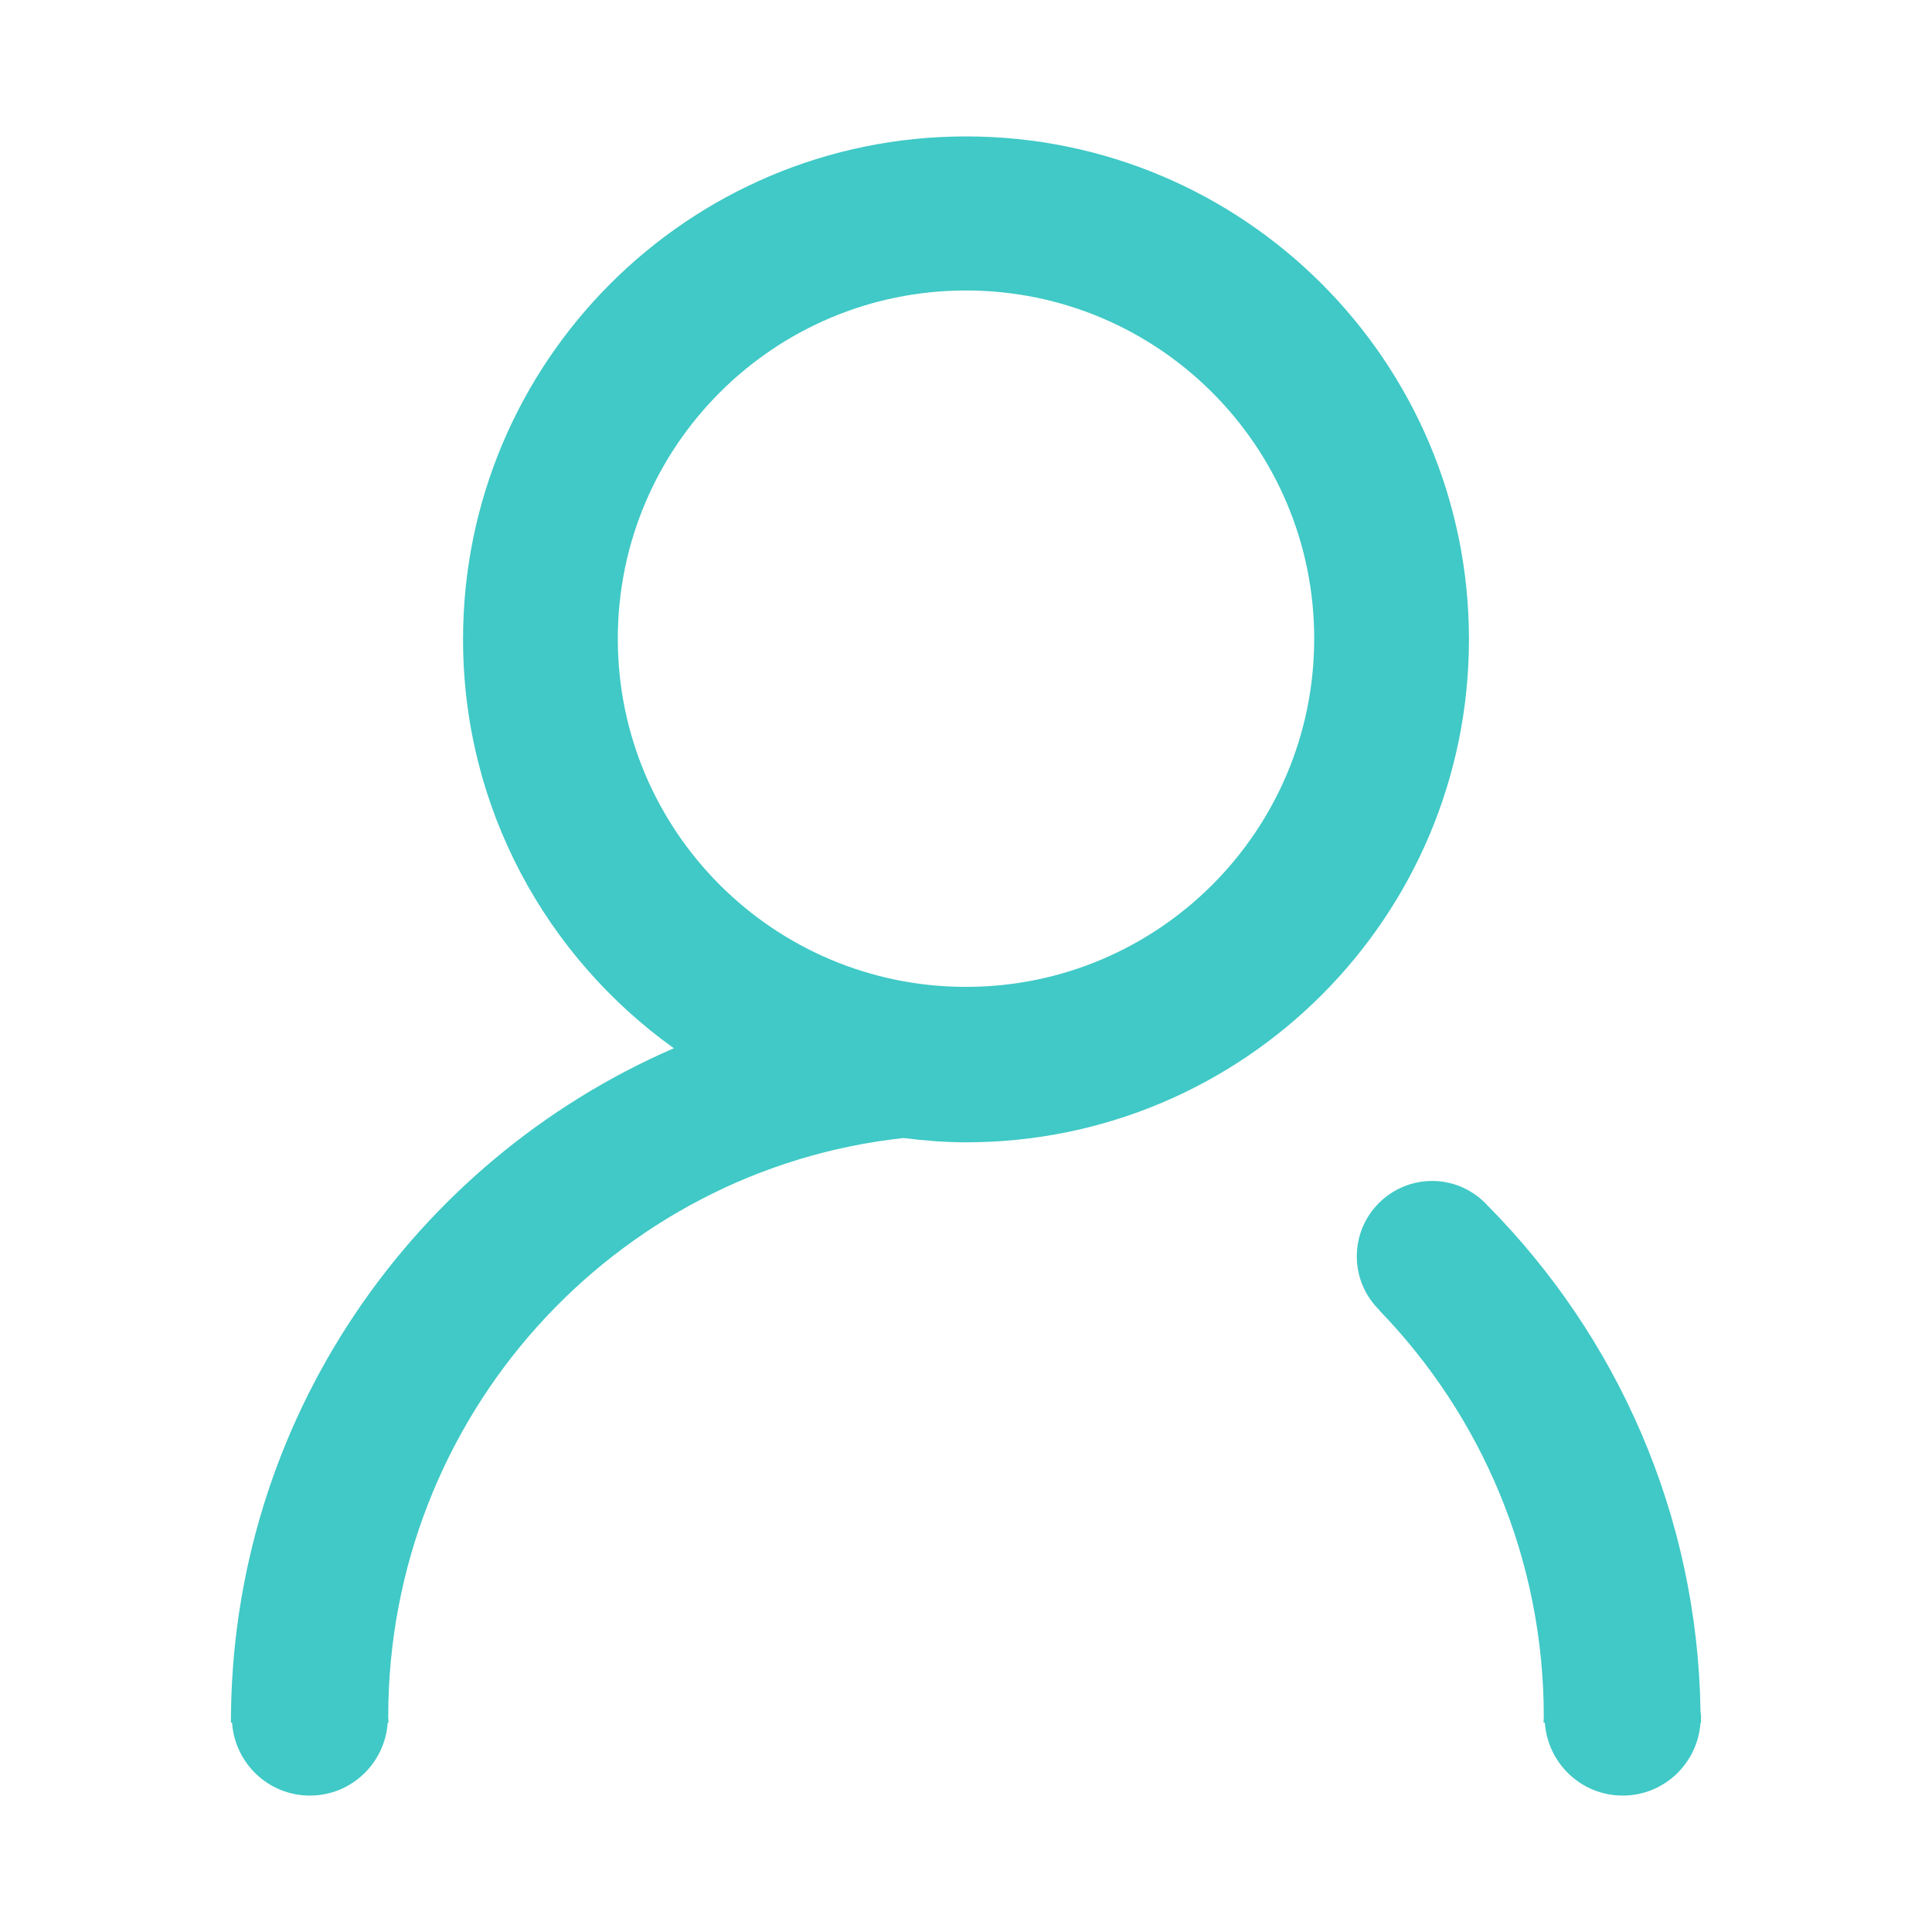
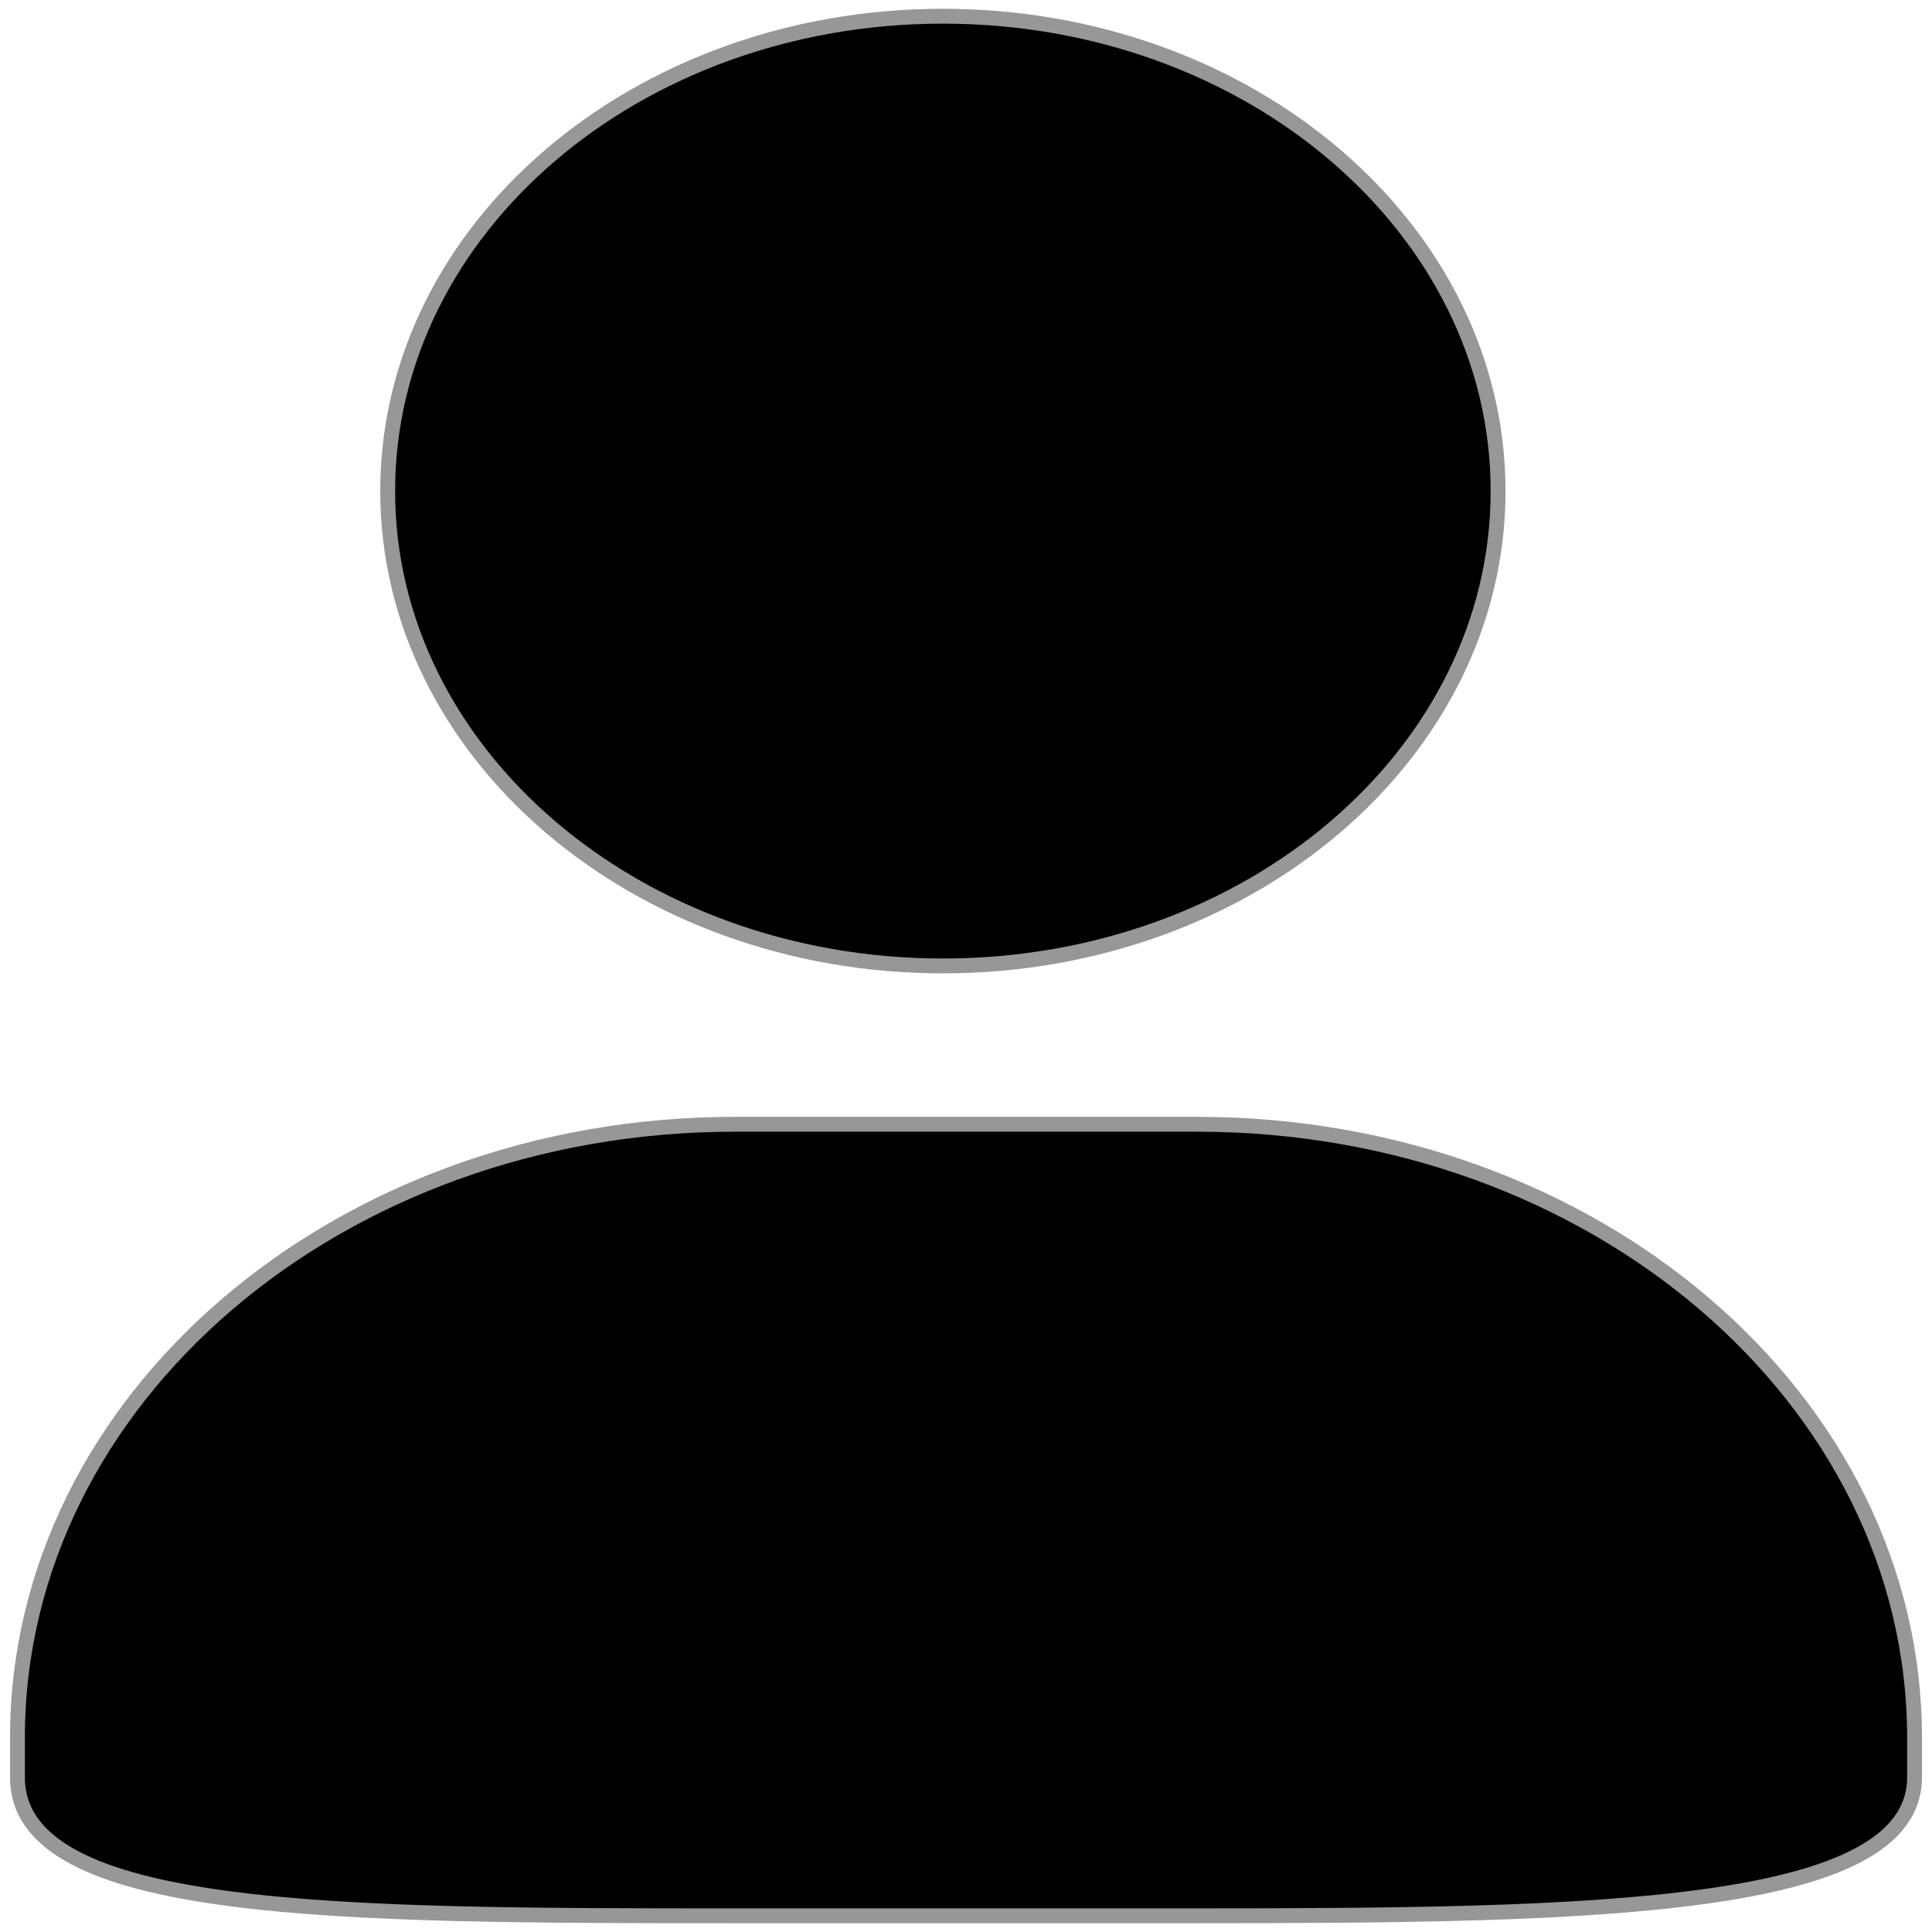
- <svg xmlns="http://www.w3.org/2000/svg" t="1575554725244" class="icon" viewBox="0 0 1024 1024" version="1.1" p-id="19374" width="200" height="200">
-   <defs>
-     <style type="text/css" />
-   </defs>
-   <path d="M901.513 911.113c0.004 0.65 0.096 1.275 0.096 1.926l-0.292 0c-1.509 21.572-19.299 38.657-41.256 38.657-21.956 0-39.746-17.085-41.256-38.657l-0.717 0c0.01-1.034 0.153-2.036 0.153-3.074 0-83.855-33.293-159.791-87.14-215.417l0.076-0.078c-7.417-7.259-12.045-17.354-12.045-28.55 0-22.085 17.904-39.991 39.989-39.991 11.746 0 22.202 5.157 29.518 13.22 68.333 69.115 111.135 163.556 112.677 268.097 0.068 0.976 0.292 1.909 0.292 2.903C901.61 910.48 901.522 910.784 901.513 911.113zM512.001 605.455c-11.245 0-22.255-0.921-33.136-2.274-153.508 16.661-273.06 147.568-273.101 306.703 0 0.09 0.027 0.174 0.027 0.264 0 0.047-0.014 0.092-0.014 0.139 0.025 0.923 0.129 1.825 0.137 2.75l-0.414 0c-1.511 21.572-19.303 38.657-41.258 38.657-21.958 0-39.746-17.085-41.256-38.657l-0.597 0c0.002-160.12 96.669-297.542 234.761-357.451-67.553-48.36-111.726-127.296-111.726-216.71 0-147.225 119.35-266.573 266.575-266.573S778.576 191.652 778.576 338.877 659.226 605.455 512.001 605.455zM512.001 153.961c-101.926 0-184.552 82.626-184.552 184.552s82.626 184.552 184.552 184.552 184.554-82.626 184.554-184.552S613.927 153.961 512.001 153.961z" p-id="19375" fill="#40c9c6" />
+ <svg xmlns="http://www.w3.org/2000/svg" width="130" height="130">
+   <path d="M63.444 64.996c20.633 0 37.359-14.308 37.359-31.953 0-17.649-16.726-31.952-37.359-31.952-20.631 0-37.36 14.303-37.358 31.952 0 17.645 16.727 31.953 37.359 31.953zM80.57 75.65H49.434c-26.652 0-48.26 18.477-48.26 41.27v2.664c0 9.316 21.608 9.325 48.26 9.325H80.57c26.649 0 48.256-.344 48.256-9.325v-2.663c0-22.794-21.605-41.271-48.256-41.271z" stroke="#979797" />
</svg>
